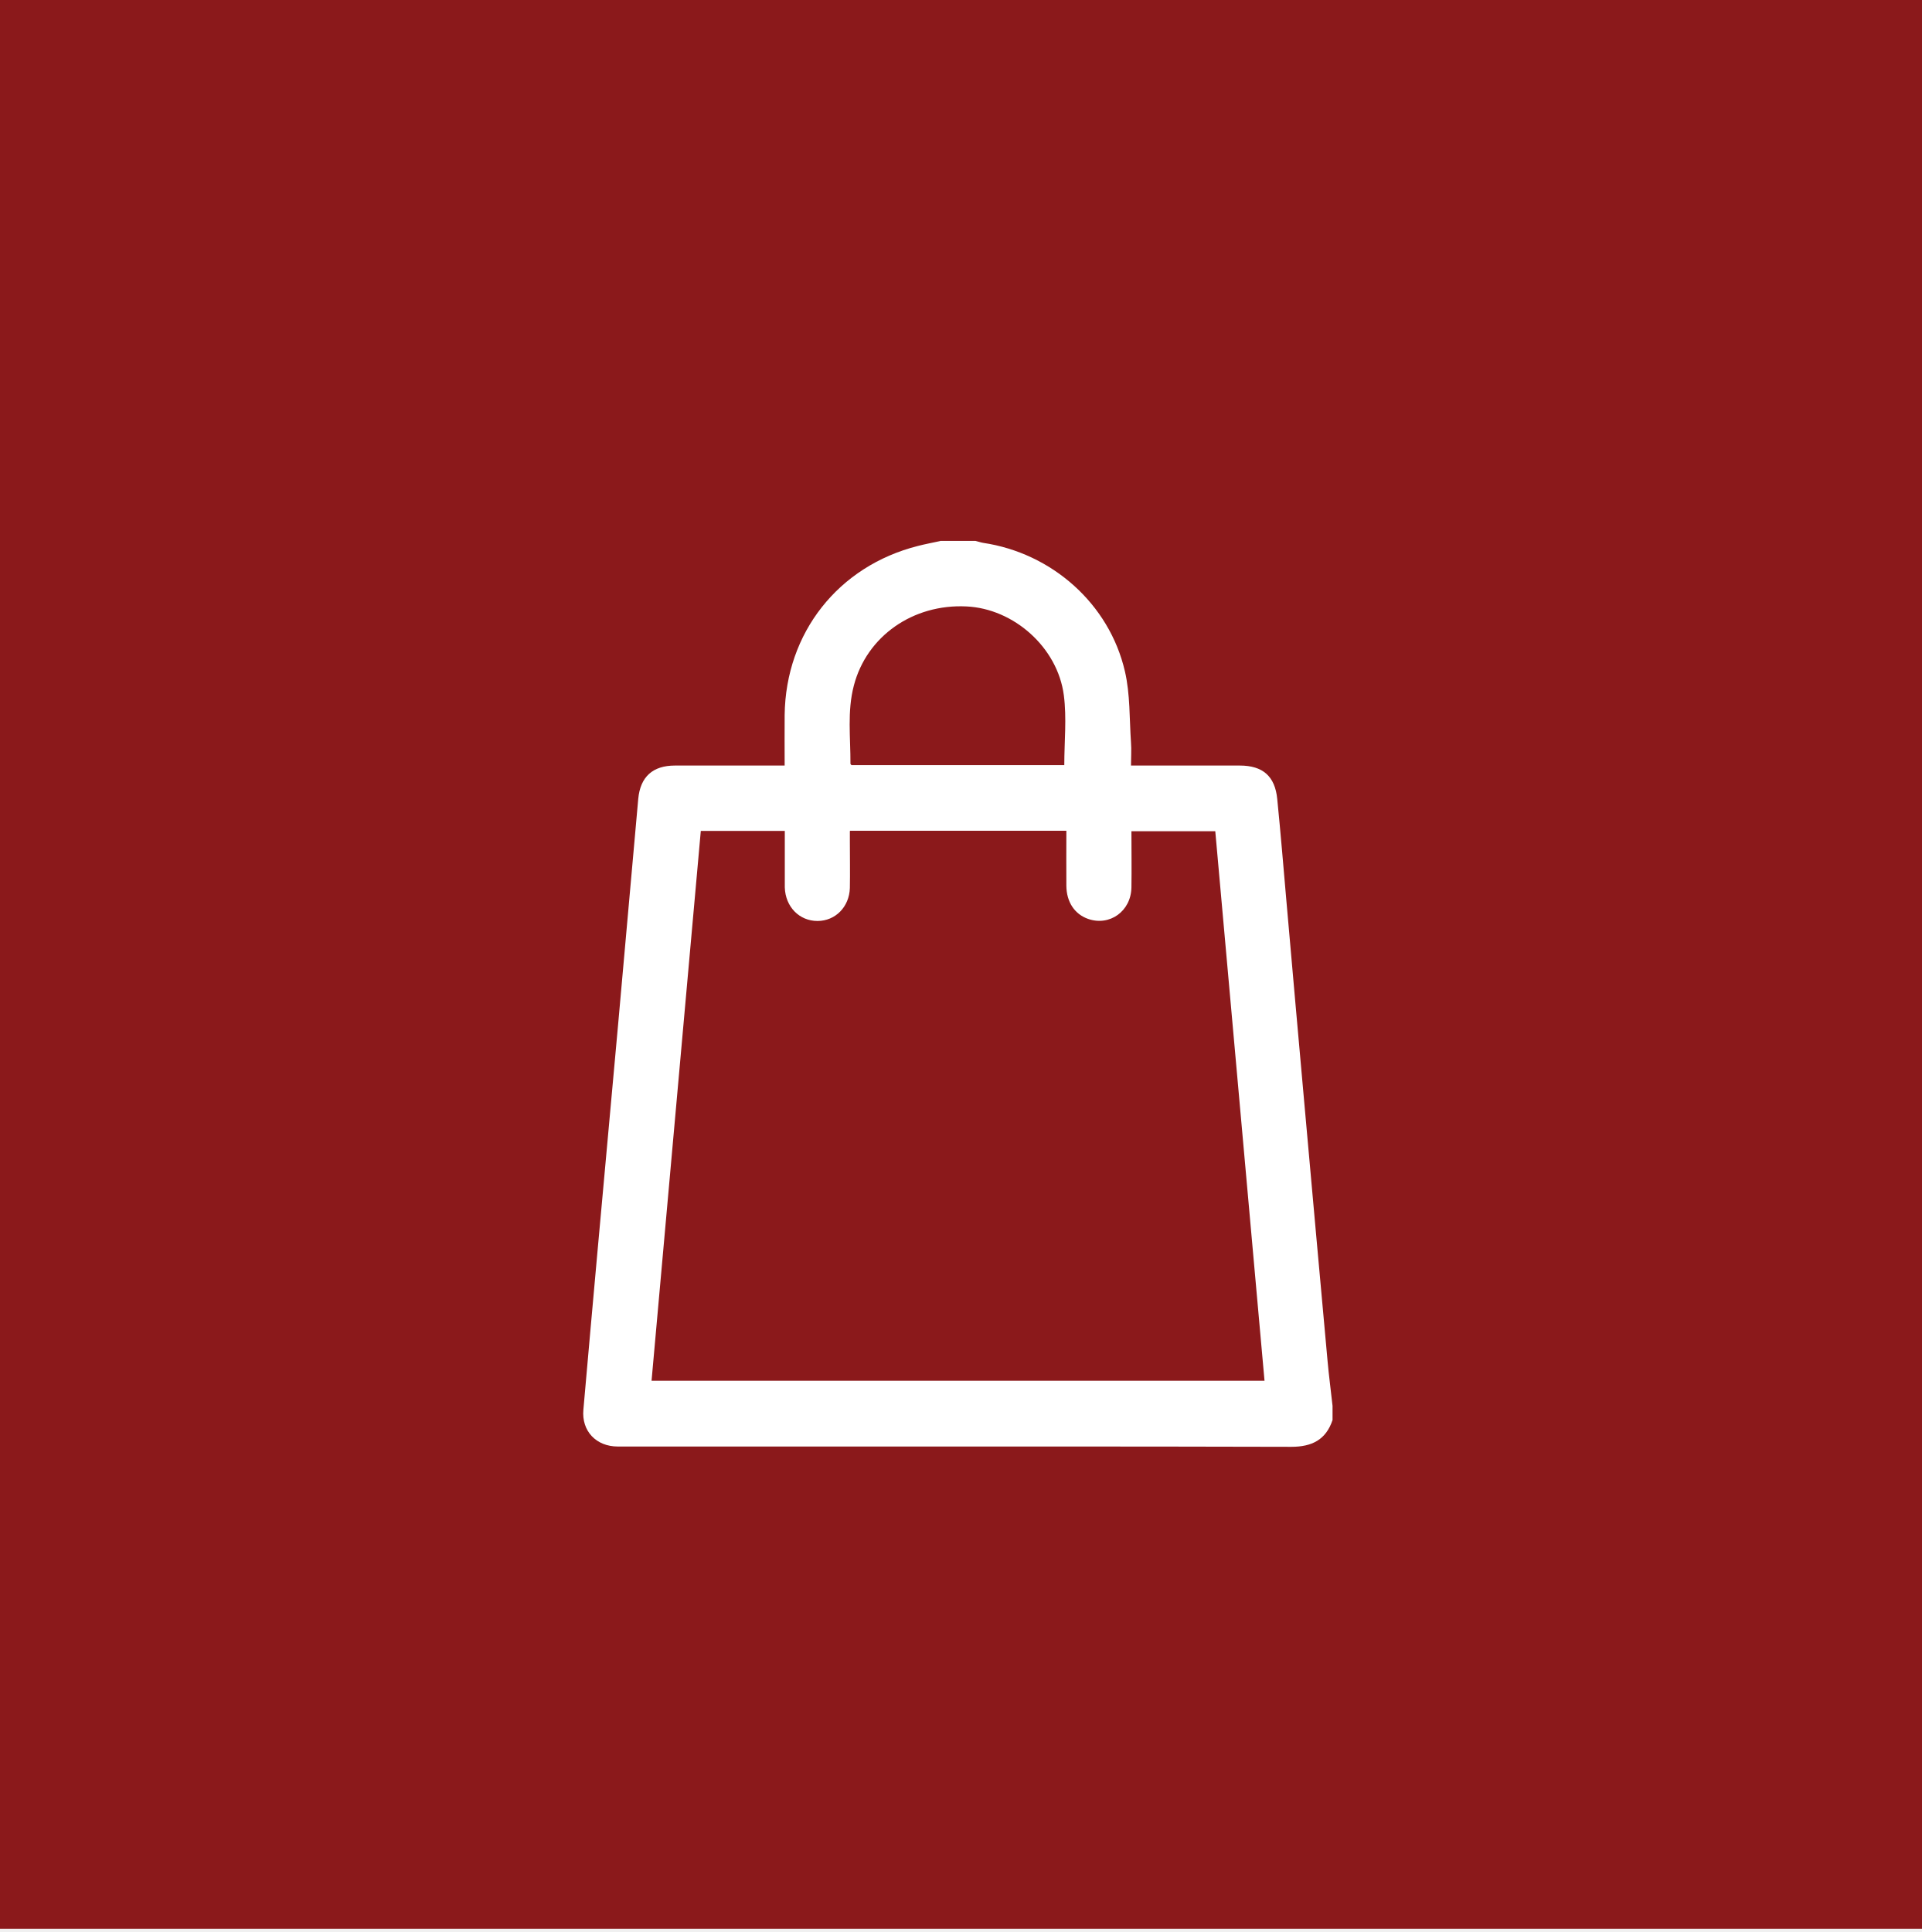
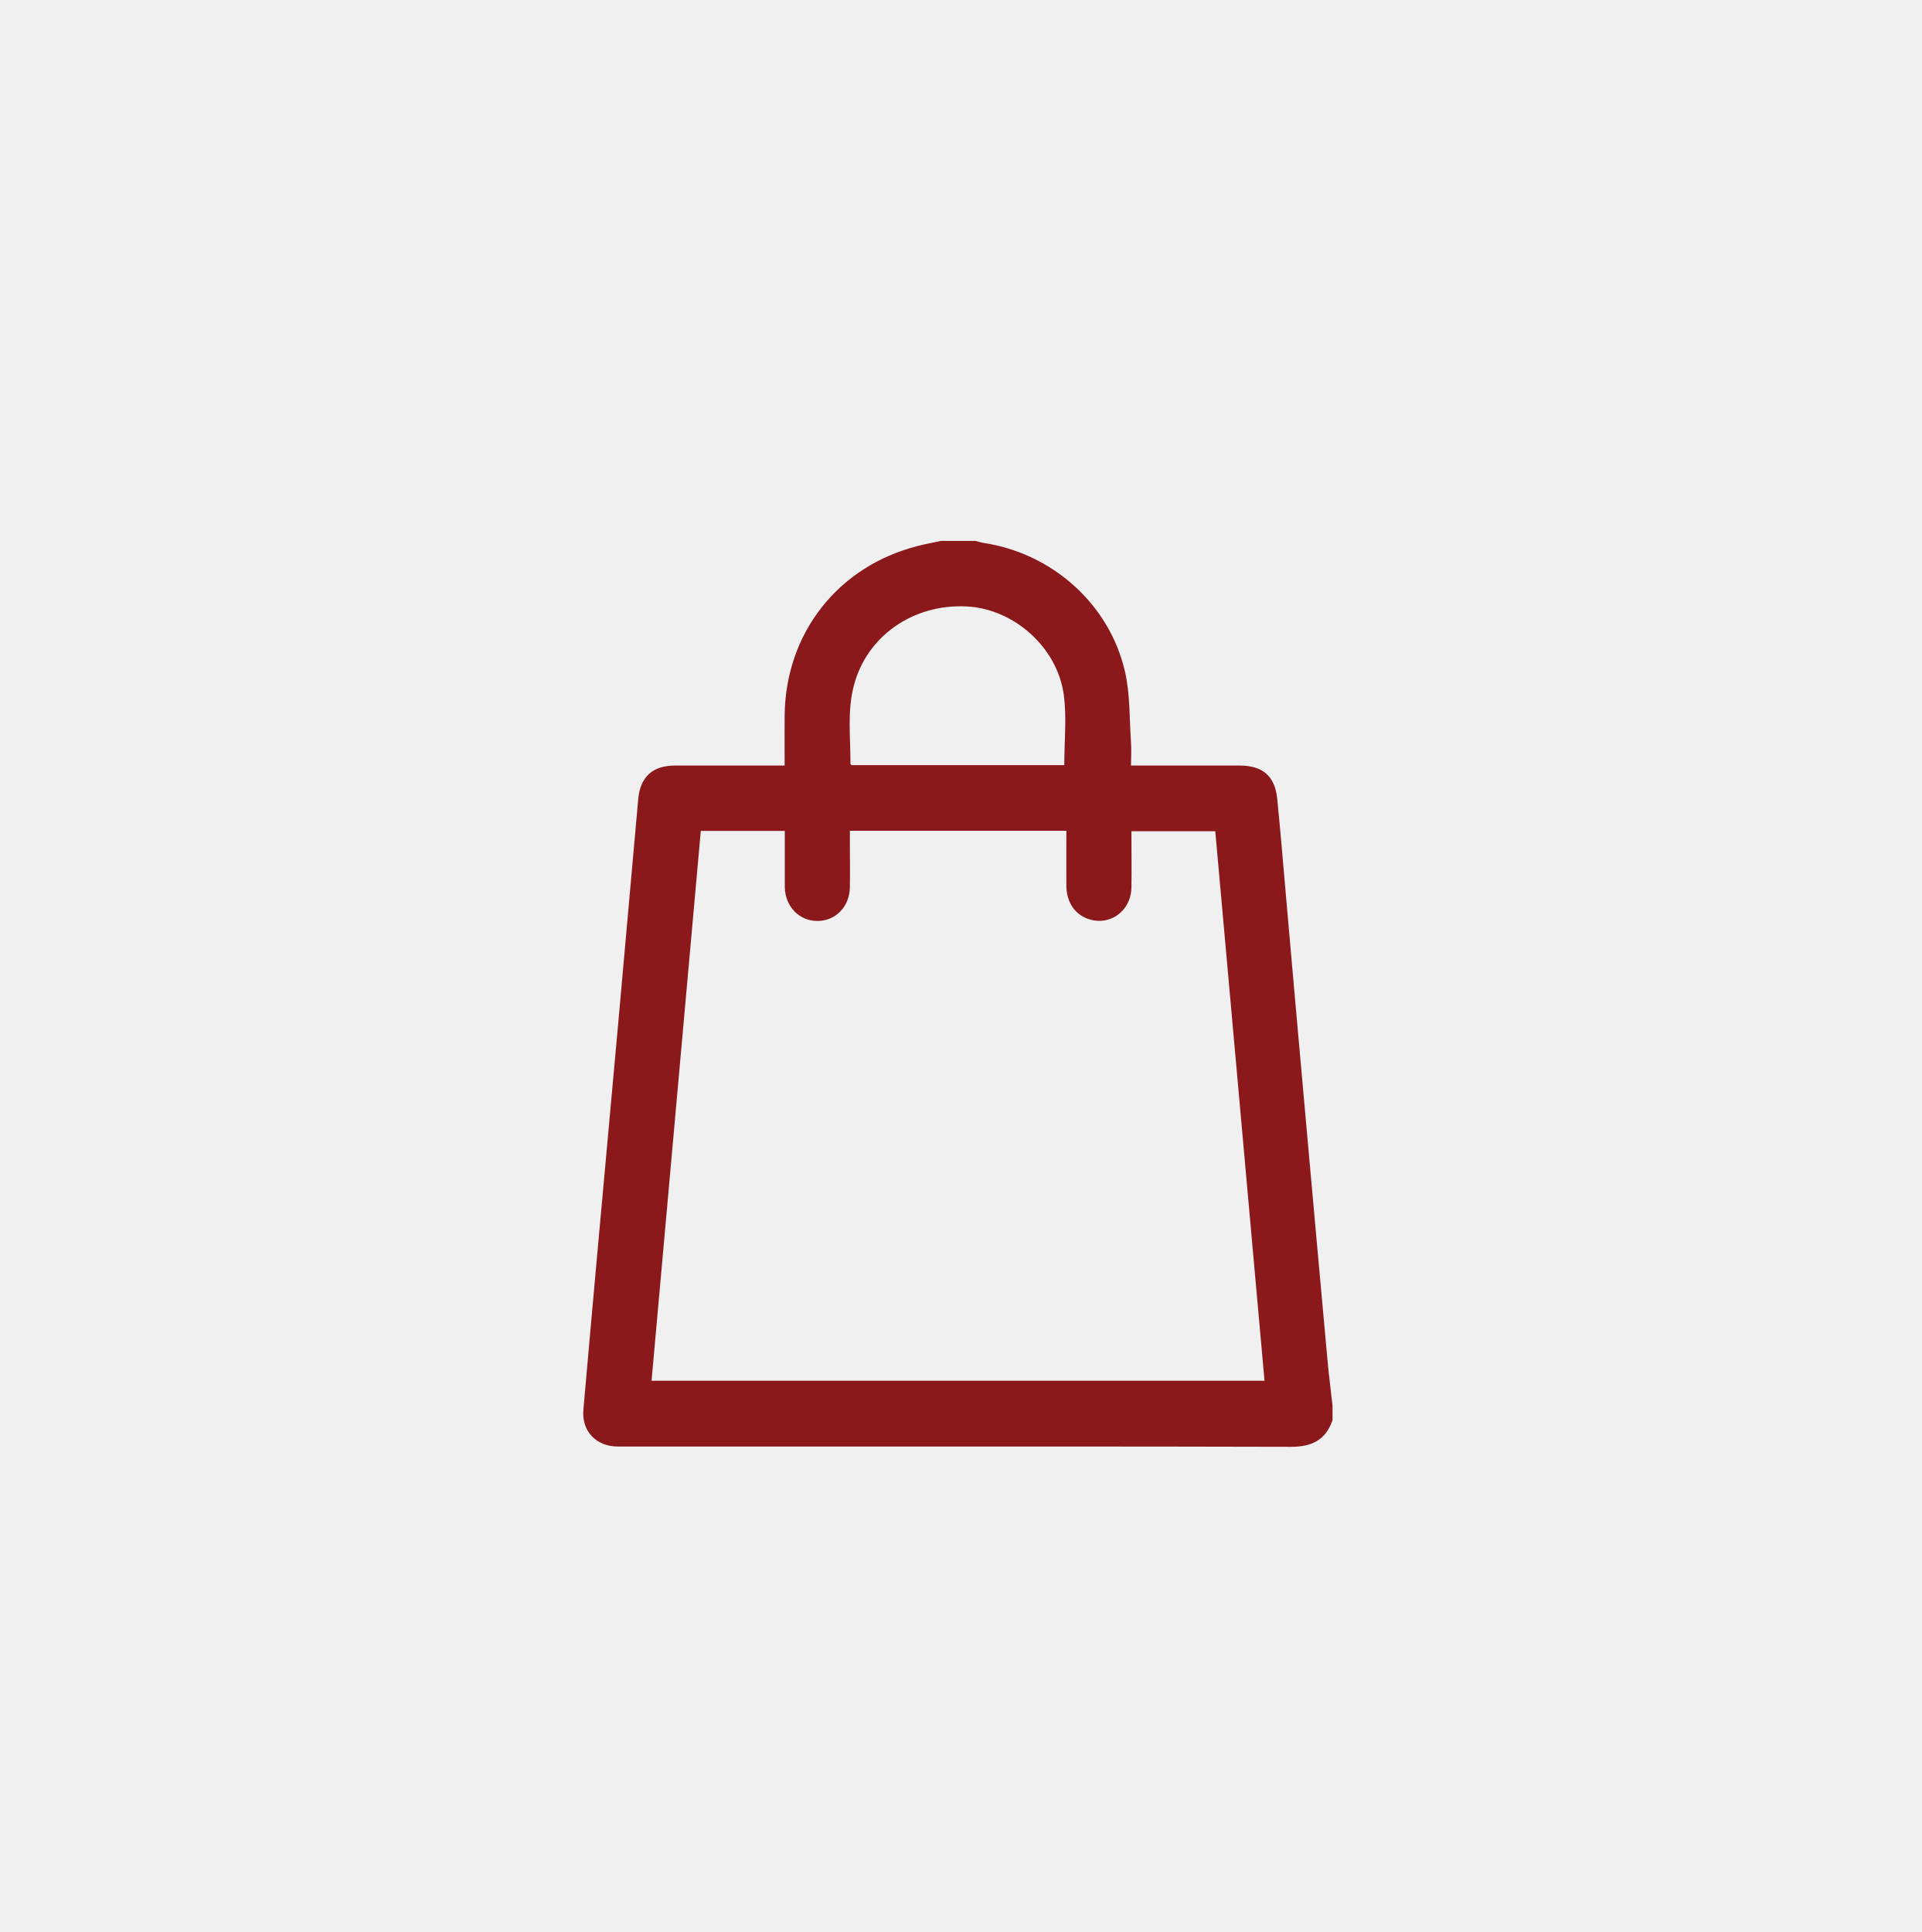
<svg xmlns="http://www.w3.org/2000/svg" id="a" viewBox="0 0 129.97 130.65">
  <defs>
-     <style>.b{fill:#fff;}.c{fill:#8b191b;}</style>
+     <style>.b{fill:#8b191b;}</style>
  </defs>
-   <rect class="c" x="-.34" y="-.22" width="130.66" height="130.65" />
  <path class="b" d="M63.58,36.58c.8,0,1.59,0,2.39,0,.17,.04,.34,.1,.51,.13,4.64,.69,8.53,4.11,9.59,8.69,.36,1.55,.3,3.2,.41,4.8,.04,.51,0,1.02,0,1.57h.73c2.21,0,4.42,0,6.63,0,1.55,0,2.38,.72,2.53,2.26,.23,2.3,.42,4.6,.62,6.9,.41,4.66,.82,9.33,1.24,13.99,.51,5.69,1.02,11.39,1.54,17.08,.09,1.03,.23,2.05,.34,3.07v.96c-.45,1.34-1.4,1.81-2.79,1.81-11.24-.03-22.47-.02-33.71-.02-3.94,0-7.89,0-11.83,0-1.47,0-2.46-1.05-2.33-2.49,.31-3.59,.64-7.18,.96-10.77,.46-5.1,.93-10.2,1.39-15.3,.46-5.08,.9-10.16,1.36-15.24,.14-1.49,.98-2.25,2.48-2.25,2.25,0,4.5,0,6.75,0,.21,0,.42,0,.67,0,0-1.19-.01-2.31,0-3.42,.07-5.56,3.63-10.07,9.01-11.43,.5-.13,1-.22,1.5-.33Zm-6.11,19.62c0,.25,0,.47,0,.68,0,1.06,.02,2.11,0,3.17-.04,1.28-.98,2.23-2.19,2.23-1.23,0-2.17-.96-2.21-2.27,0-.34,0-.68,0-1.02,0-.93,0-1.86,0-2.8h-5.68l-3.33,37.18h41.45c-1.11-12.42-2.22-24.79-3.33-37.16h-5.67c0,1.3,.02,2.56,0,3.81-.03,1.6-1.47,2.63-2.93,2.12-.91-.32-1.46-1.14-1.47-2.24-.01-1.23,0-2.46,0-3.72h-14.61Zm14.5-4.46c0-1.59,.17-3.18-.03-4.72-.42-3.24-3.39-5.86-6.58-6.01-3.62-.18-6.75,2.01-7.62,5.35-.46,1.75-.22,3.53-.23,5.29,0,.03,.05,.06,.07,.09h14.4Z" />
</svg>
